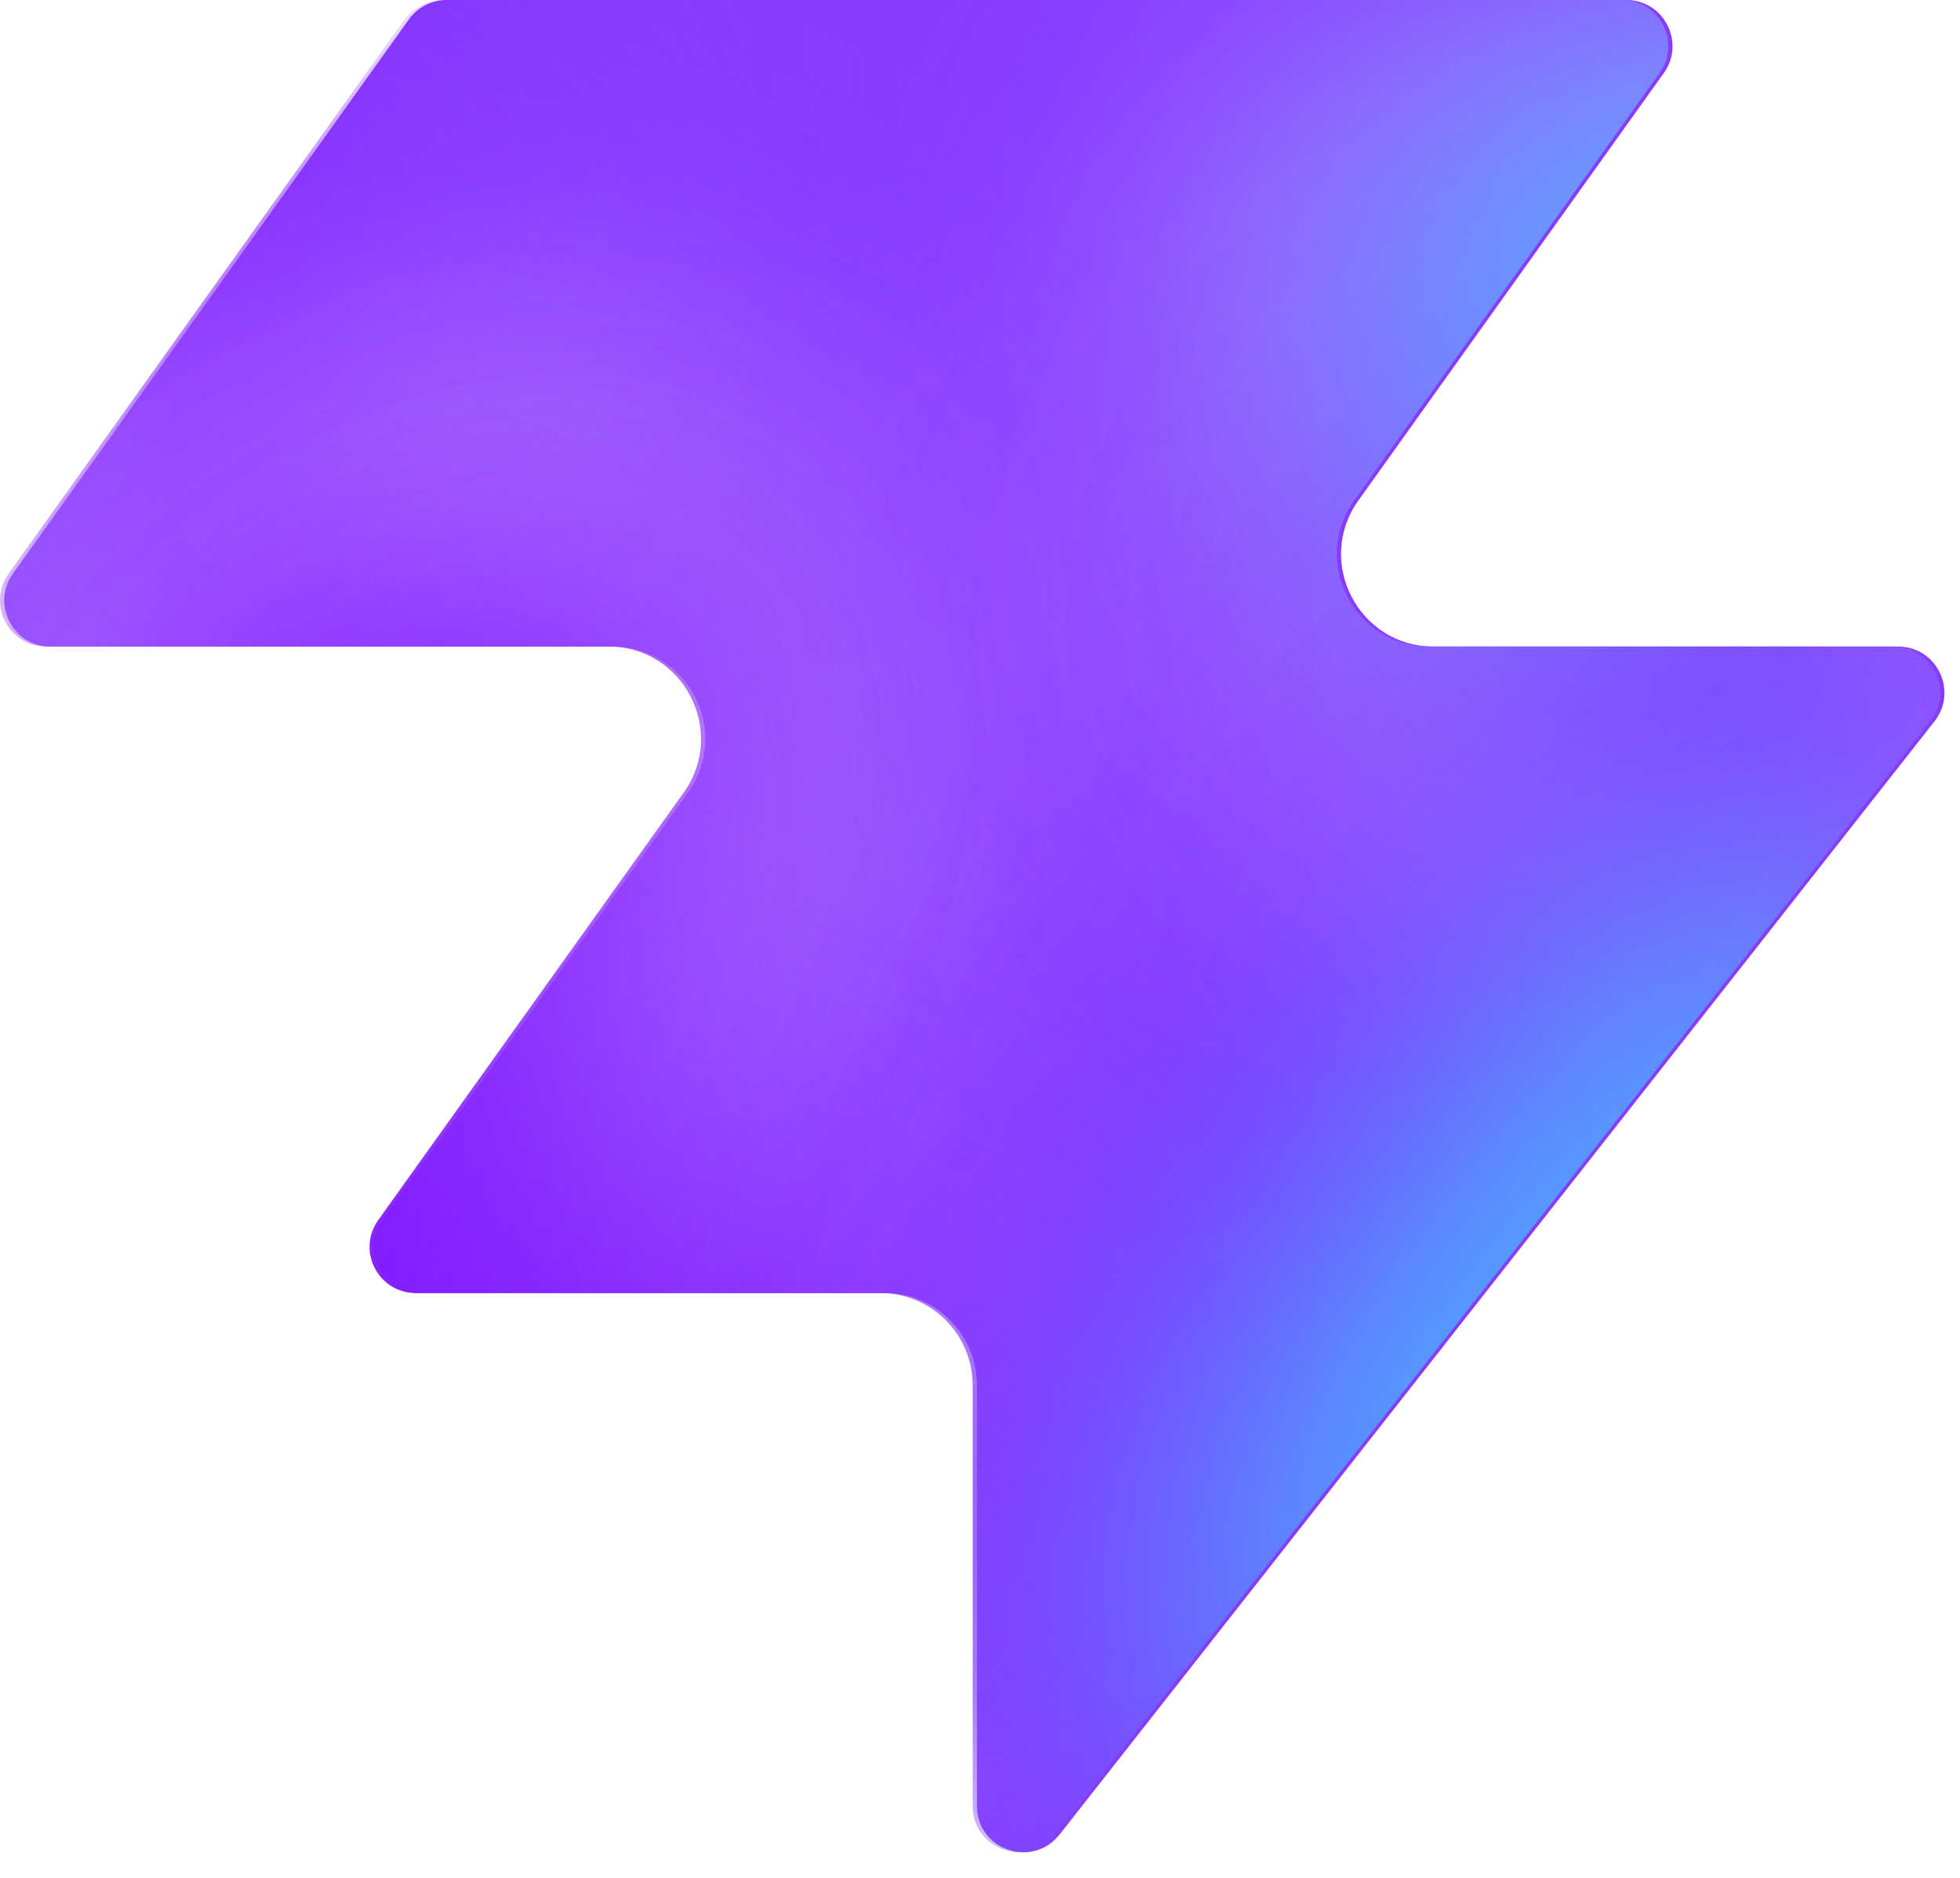
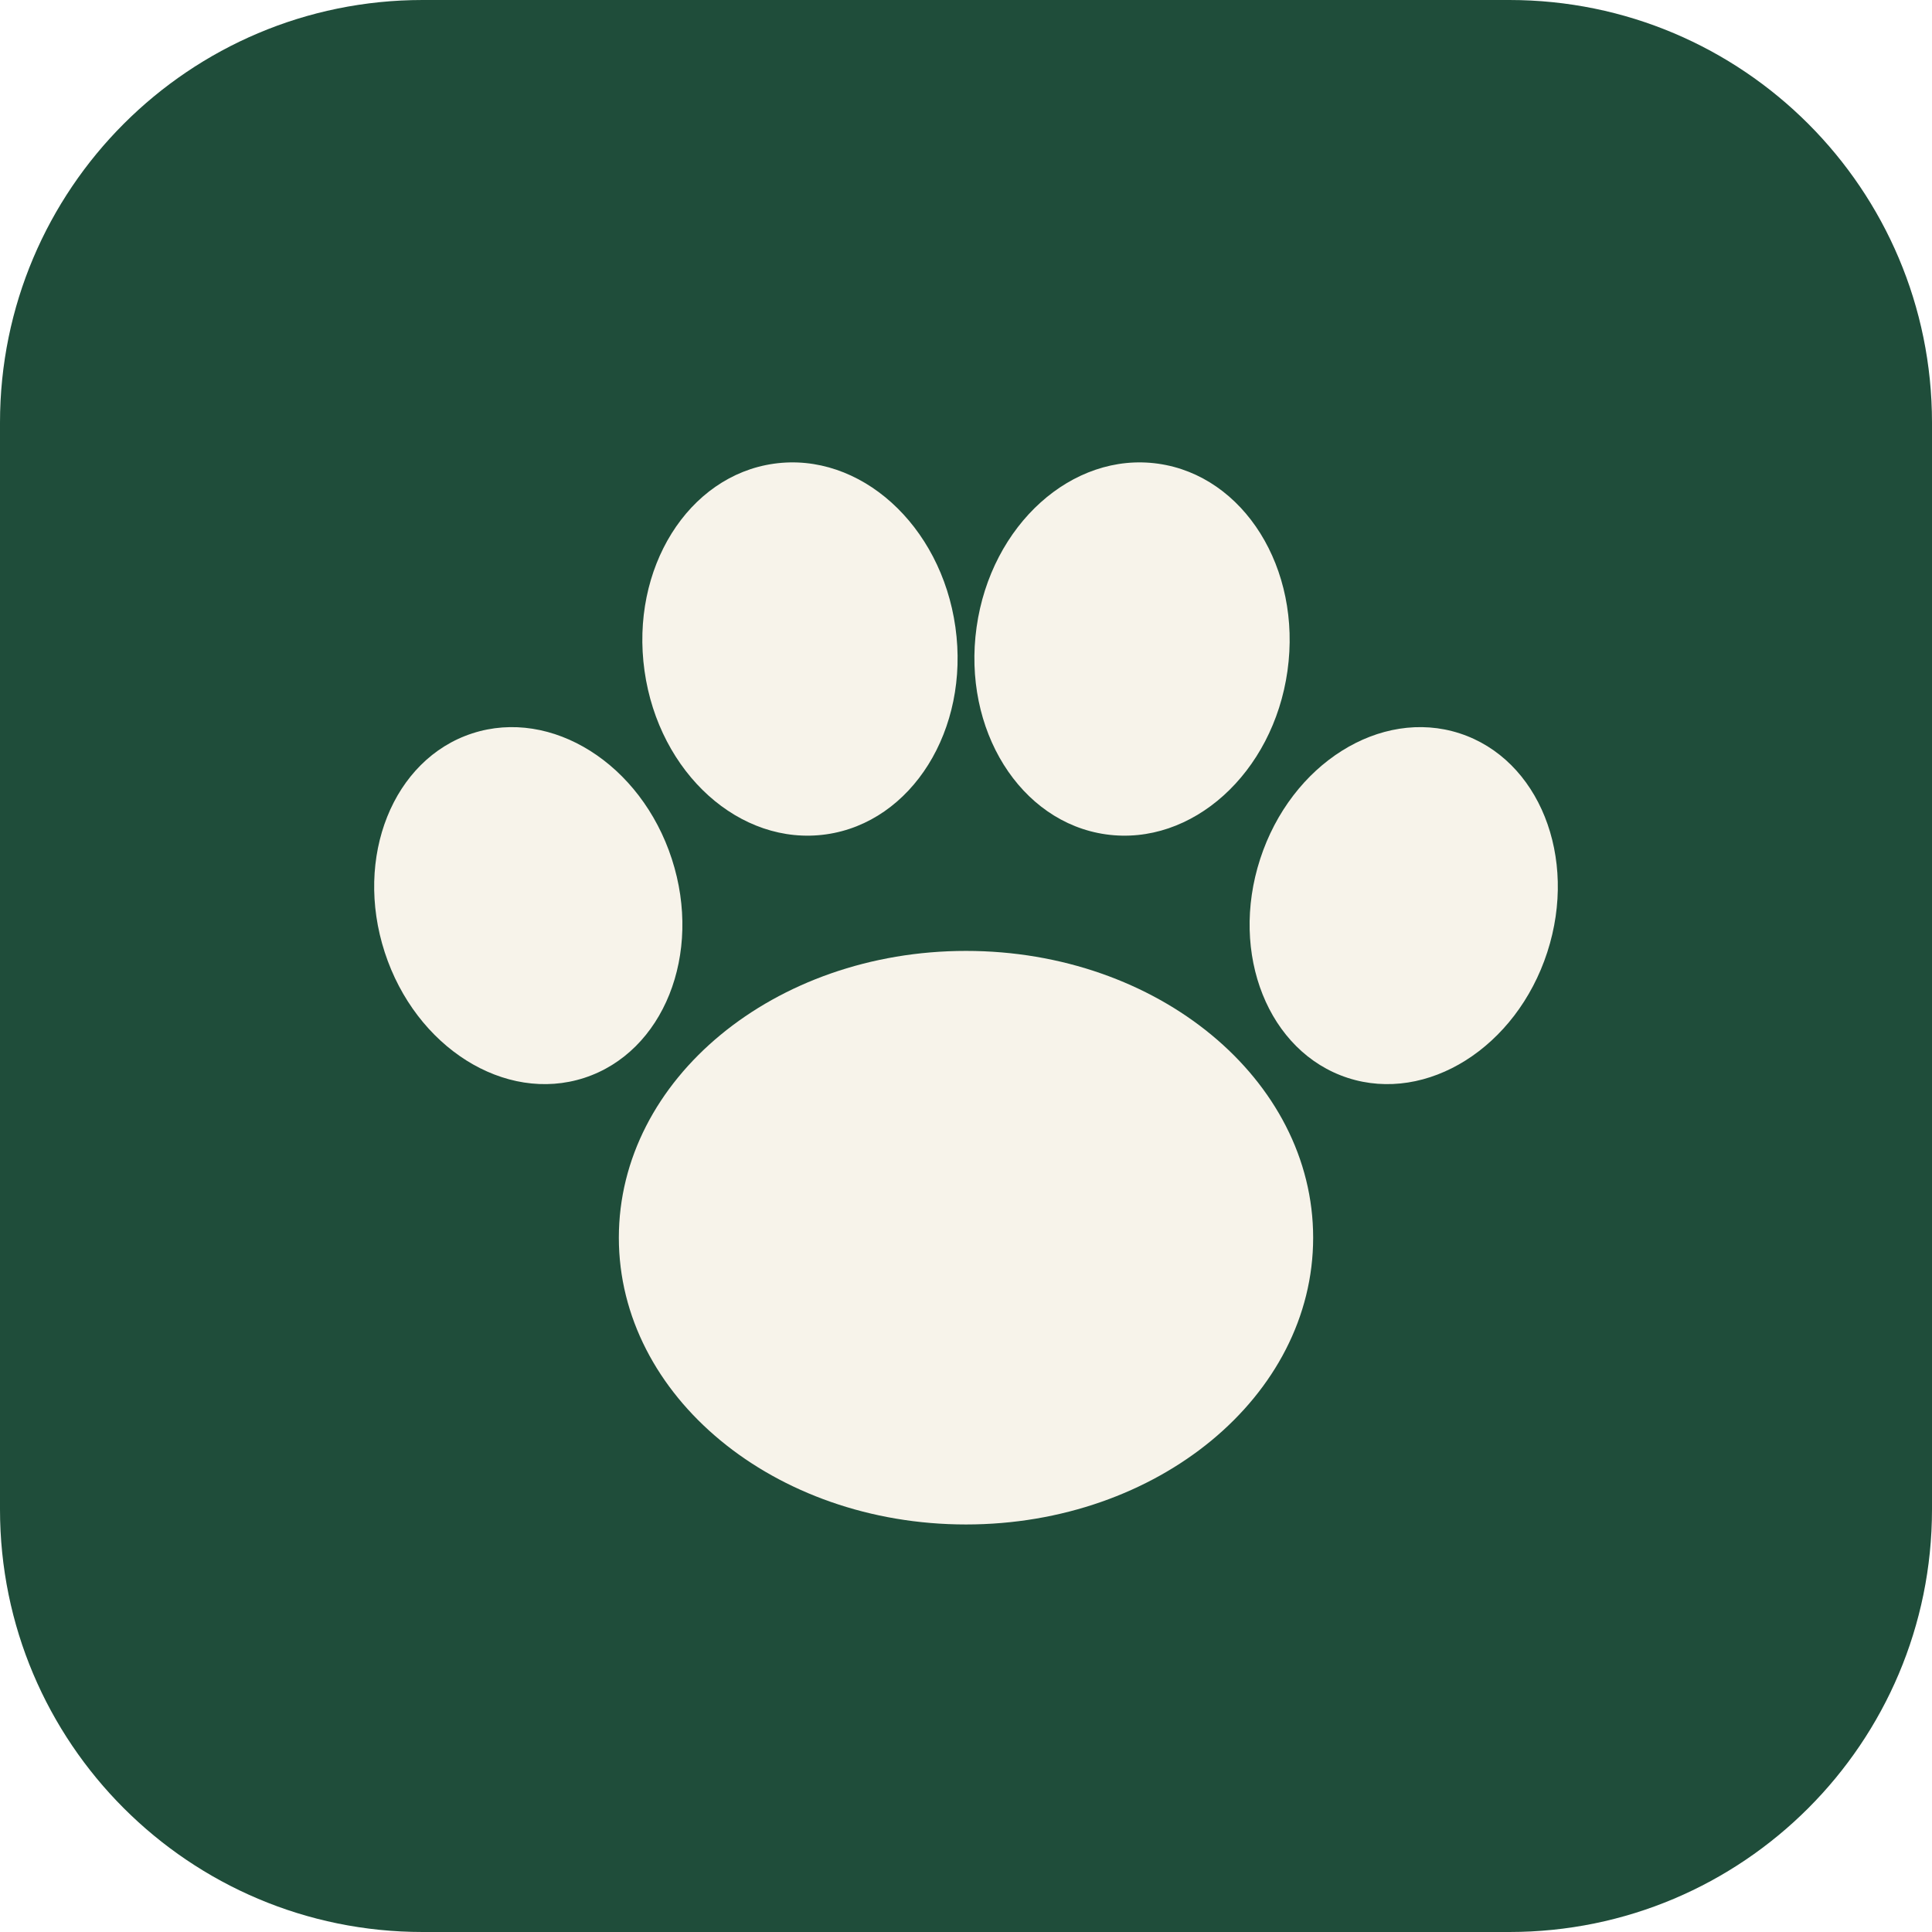
- <svg xmlns="http://www.w3.org/2000/svg" width="48" height="46" fill="none" viewBox="0 0 48 46">
-   <path fill="#863bff" d="M25.946 44.938c-.664.845-2.021.375-2.021-.698V33.937a2.26 2.26 0 0 0-2.262-2.262H10.287c-.92 0-1.456-1.04-.92-1.788l7.48-10.471c1.07-1.497 0-3.578-1.842-3.578H1.237c-.92 0-1.456-1.04-.92-1.788L10.013.474c.214-.297.556-.474.92-.474h28.894c.92 0 1.456 1.04.92 1.788l-7.48 10.471c-1.07 1.498 0 3.579 1.842 3.579h11.377c.943 0 1.473 1.088.89 1.83L25.947 44.94z" style="fill:#863bff;fill:color(display-p3 .525 .23 1);fill-opacity:1" />
-   <mask id="a" width="48" height="46" x="0" y="0" maskUnits="userSpaceOnUse" style="mask-type:alpha">
-     <path fill="#000" d="M25.842 44.938c-.664.844-2.021.375-2.021-.698V33.937a2.26 2.26 0 0 0-2.262-2.262H10.183c-.92 0-1.456-1.04-.92-1.788l7.48-10.471c1.07-1.498 0-3.579-1.842-3.579H1.133c-.92 0-1.456-1.04-.92-1.787L9.91.473c.214-.297.556-.474.92-.474h28.894c.92 0 1.456 1.04.92 1.788l-7.48 10.471c-1.07 1.498 0 3.578 1.842 3.578h11.377c.943 0 1.473 1.088.89 1.832L25.843 44.94z" style="fill:#000;fill-opacity:1" />
-   </mask>
-   <g mask="url(#a)">
-     <g filter="url(#b)">
-       <ellipse cx="5.508" cy="14.704" fill="#ede6ff" rx="5.508" ry="14.704" style="fill:#ede6ff;fill:color(display-p3 .927 .903 1);fill-opacity:1" transform="matrix(.00324 1 1 -.00324 -4.47 31.516)" />
-     </g>
-     <g filter="url(#c)">
-       <ellipse cx="10.399" cy="29.851" fill="#ede6ff" rx="10.399" ry="29.851" style="fill:#ede6ff;fill:color(display-p3 .927 .903 1);fill-opacity:1" transform="matrix(.00324 1 1 -.00324 -39.328 7.883)" />
-     </g>
-     <g filter="url(#d)">
-       <ellipse cx="5.508" cy="30.487" fill="#7e14ff" rx="5.508" ry="30.487" style="fill:#7e14ff;fill:color(display-p3 .492 .077 1);fill-opacity:1" transform="rotate(89.814 -25.913 -14.639)scale(1 -1)" />
-     </g>
-     <g filter="url(#e)">
-       <ellipse cx="5.508" cy="30.599" fill="#7e14ff" rx="5.508" ry="30.599" style="fill:#7e14ff;fill:color(display-p3 .492 .077 1);fill-opacity:1" transform="rotate(89.814 -32.644 -3.334)scale(1 -1)" />
-     </g>
-     <g filter="url(#f)">
-       <ellipse cx="5.508" cy="30.599" fill="#7e14ff" rx="5.508" ry="30.599" style="fill:#7e14ff;fill:color(display-p3 .492 .077 1);fill-opacity:1" transform="matrix(.00324 1 1 -.00324 -34.34 30.47)" />
-     </g>
-     <g filter="url(#g)">
-       <ellipse cx="14.072" cy="22.078" fill="#ede6ff" rx="14.072" ry="22.078" style="fill:#ede6ff;fill:color(display-p3 .927 .903 1);fill-opacity:1" transform="rotate(93.35 24.506 48.493)scale(-1 1)" />
-     </g>
-     <g filter="url(#h)">
-       <ellipse cx="3.47" cy="21.501" fill="#7e14ff" rx="3.47" ry="21.501" style="fill:#7e14ff;fill:color(display-p3 .492 .077 1);fill-opacity:1" transform="rotate(89.009 28.708 47.59)scale(-1 1)" />
-     </g>
-     <g filter="url(#i)">
-       <ellipse cx="3.47" cy="21.501" fill="#7e14ff" rx="3.47" ry="21.501" style="fill:#7e14ff;fill:color(display-p3 .492 .077 1);fill-opacity:1" transform="rotate(89.009 28.708 47.59)scale(-1 1)" />
-     </g>
-     <g filter="url(#j)">
-       <ellipse cx=".387" cy="8.972" fill="#7e14ff" rx="4.407" ry="29.108" style="fill:#7e14ff;fill:color(display-p3 .492 .077 1);fill-opacity:1" transform="rotate(39.51 .387 8.972)" />
-     </g>
-     <g filter="url(#k)">
-       <ellipse cx="47.523" cy="-6.092" fill="#7e14ff" rx="4.407" ry="29.108" style="fill:#7e14ff;fill:color(display-p3 .492 .077 1);fill-opacity:1" transform="rotate(37.892 47.523 -6.092)" />
-     </g>
-     <g filter="url(#l)">
-       <ellipse cx="41.412" cy="6.333" fill="#47bfff" rx="5.971" ry="9.665" style="fill:#47bfff;fill:color(display-p3 .28 .748 1);fill-opacity:1" transform="rotate(37.892 41.412 6.333)" />
-     </g>
-     <g filter="url(#m)">
-       <ellipse cx="-1.879" cy="38.332" fill="#7e14ff" rx="4.407" ry="29.108" style="fill:#7e14ff;fill:color(display-p3 .492 .077 1);fill-opacity:1" transform="rotate(37.892 -1.88 38.332)" />
-     </g>
-     <g filter="url(#n)">
-       <ellipse cx="-1.879" cy="38.332" fill="#7e14ff" rx="4.407" ry="29.108" style="fill:#7e14ff;fill:color(display-p3 .492 .077 1);fill-opacity:1" transform="rotate(37.892 -1.88 38.332)" />
-     </g>
-     <g filter="url(#o)">
-       <ellipse cx="35.651" cy="29.907" fill="#7e14ff" rx="4.407" ry="29.108" style="fill:#7e14ff;fill:color(display-p3 .492 .077 1);fill-opacity:1" transform="rotate(37.892 35.651 29.907)" />
-     </g>
-     <g filter="url(#p)">
-       <ellipse cx="38.418" cy="32.4" fill="#47bfff" rx="5.971" ry="15.297" style="fill:#47bfff;fill:color(display-p3 .28 .748 1);fill-opacity:1" transform="rotate(37.892 38.418 32.4)" />
-     </g>
-   </g>
-   <defs>
-     <filter id="b" width="60.045" height="41.654" x="-19.77" y="16.149" color-interpolation-filters="sRGB" filterUnits="userSpaceOnUse">
-       <feFlood flood-opacity="0" result="BackgroundImageFix" />
-       <feBlend in="SourceGraphic" in2="BackgroundImageFix" result="shape" />
-       <feGaussianBlur result="effect1_foregroundBlur_2002_17158" stdDeviation="7.659" />
-     </filter>
-     <filter id="c" width="90.34" height="51.437" x="-54.613" y="-7.533" color-interpolation-filters="sRGB" filterUnits="userSpaceOnUse">
-       <feFlood flood-opacity="0" result="BackgroundImageFix" />
-       <feBlend in="SourceGraphic" in2="BackgroundImageFix" result="shape" />
-       <feGaussianBlur result="effect1_foregroundBlur_2002_17158" stdDeviation="7.659" />
-     </filter>
-     <filter id="d" width="79.355" height="29.4" x="-49.64" y="2.03" color-interpolation-filters="sRGB" filterUnits="userSpaceOnUse">
-       <feFlood flood-opacity="0" result="BackgroundImageFix" />
-       <feBlend in="SourceGraphic" in2="BackgroundImageFix" result="shape" />
-       <feGaussianBlur result="effect1_foregroundBlur_2002_17158" stdDeviation="4.596" />
-     </filter>
-     <filter id="e" width="79.579" height="29.4" x="-45.045" y="20.029" color-interpolation-filters="sRGB" filterUnits="userSpaceOnUse">
-       <feFlood flood-opacity="0" result="BackgroundImageFix" />
-       <feBlend in="SourceGraphic" in2="BackgroundImageFix" result="shape" />
-       <feGaussianBlur result="effect1_foregroundBlur_2002_17158" stdDeviation="4.596" />
-     </filter>
-     <filter id="f" width="79.579" height="29.4" x="-43.513" y="21.178" color-interpolation-filters="sRGB" filterUnits="userSpaceOnUse">
-       <feFlood flood-opacity="0" result="BackgroundImageFix" />
-       <feBlend in="SourceGraphic" in2="BackgroundImageFix" result="shape" />
-       <feGaussianBlur result="effect1_foregroundBlur_2002_17158" stdDeviation="4.596" />
-     </filter>
-     <filter id="g" width="74.749" height="58.852" x="15.756" y="-17.901" color-interpolation-filters="sRGB" filterUnits="userSpaceOnUse">
-       <feFlood flood-opacity="0" result="BackgroundImageFix" />
-       <feBlend in="SourceGraphic" in2="BackgroundImageFix" result="shape" />
-       <feGaussianBlur result="effect1_foregroundBlur_2002_17158" stdDeviation="7.659" />
-     </filter>
-     <filter id="h" width="61.377" height="25.362" x="23.548" y="2.284" color-interpolation-filters="sRGB" filterUnits="userSpaceOnUse">
-       <feFlood flood-opacity="0" result="BackgroundImageFix" />
-       <feBlend in="SourceGraphic" in2="BackgroundImageFix" result="shape" />
-       <feGaussianBlur result="effect1_foregroundBlur_2002_17158" stdDeviation="4.596" />
-     </filter>
-     <filter id="i" width="61.377" height="25.362" x="23.548" y="2.284" color-interpolation-filters="sRGB" filterUnits="userSpaceOnUse">
-       <feFlood flood-opacity="0" result="BackgroundImageFix" />
-       <feBlend in="SourceGraphic" in2="BackgroundImageFix" result="shape" />
-       <feGaussianBlur result="effect1_foregroundBlur_2002_17158" stdDeviation="4.596" />
-     </filter>
-     <filter id="j" width="56.045" height="63.649" x="-27.636" y="-22.853" color-interpolation-filters="sRGB" filterUnits="userSpaceOnUse">
-       <feFlood flood-opacity="0" result="BackgroundImageFix" />
-       <feBlend in="SourceGraphic" in2="BackgroundImageFix" result="shape" />
-       <feGaussianBlur result="effect1_foregroundBlur_2002_17158" stdDeviation="4.596" />
-     </filter>
-     <filter id="k" width="54.814" height="64.646" x="20.116" y="-38.415" color-interpolation-filters="sRGB" filterUnits="userSpaceOnUse">
-       <feFlood flood-opacity="0" result="BackgroundImageFix" />
-       <feBlend in="SourceGraphic" in2="BackgroundImageFix" result="shape" />
-       <feGaussianBlur result="effect1_foregroundBlur_2002_17158" stdDeviation="4.596" />
-     </filter>
-     <filter id="l" width="33.541" height="35.313" x="24.641" y="-11.323" color-interpolation-filters="sRGB" filterUnits="userSpaceOnUse">
-       <feFlood flood-opacity="0" result="BackgroundImageFix" />
-       <feBlend in="SourceGraphic" in2="BackgroundImageFix" result="shape" />
-       <feGaussianBlur result="effect1_foregroundBlur_2002_17158" stdDeviation="4.596" />
-     </filter>
-     <filter id="m" width="54.814" height="64.646" x="-29.286" y="6.009" color-interpolation-filters="sRGB" filterUnits="userSpaceOnUse">
-       <feFlood flood-opacity="0" result="BackgroundImageFix" />
-       <feBlend in="SourceGraphic" in2="BackgroundImageFix" result="shape" />
-       <feGaussianBlur result="effect1_foregroundBlur_2002_17158" stdDeviation="4.596" />
-     </filter>
-     <filter id="n" width="54.814" height="64.646" x="-29.286" y="6.009" color-interpolation-filters="sRGB" filterUnits="userSpaceOnUse">
-       <feFlood flood-opacity="0" result="BackgroundImageFix" />
-       <feBlend in="SourceGraphic" in2="BackgroundImageFix" result="shape" />
-       <feGaussianBlur result="effect1_foregroundBlur_2002_17158" stdDeviation="4.596" />
-     </filter>
-     <filter id="o" width="54.814" height="64.646" x="8.244" y="-2.416" color-interpolation-filters="sRGB" filterUnits="userSpaceOnUse">
-       <feFlood flood-opacity="0" result="BackgroundImageFix" />
-       <feBlend in="SourceGraphic" in2="BackgroundImageFix" result="shape" />
-       <feGaussianBlur result="effect1_foregroundBlur_2002_17158" stdDeviation="4.596" />
-     </filter>
-     <filter id="p" width="39.409" height="43.623" x="18.713" y="10.588" color-interpolation-filters="sRGB" filterUnits="userSpaceOnUse">
-       <feFlood flood-opacity="0" result="BackgroundImageFix" />
-       <feBlend in="SourceGraphic" in2="BackgroundImageFix" result="shape" />
-       <feGaussianBlur result="effect1_foregroundBlur_2002_17158" stdDeviation="4.596" />
-     </filter>
-   </defs>
+ <svg xmlns="http://www.w3.org/2000/svg" viewBox="0 0 64 64">
+   <rect width="64" height="64" rx="14" fill="#1f4d3a" />
+   <ellipse cx="32" cy="41" rx="11.5" ry="9.5" fill="#f7f3ea" />
+   <ellipse cx="17.5" cy="30" rx="5" ry="6" fill="#f7f3ea" transform="rotate(-18 17.5 30)" />
+   <ellipse cx="26.5" cy="21.5" rx="5.2" ry="6.2" fill="#f7f3ea" transform="rotate(-8 26.5 21.5)" />
+   <ellipse cx="37.5" cy="21.5" rx="5.2" ry="6.2" fill="#f7f3ea" transform="rotate(8 37.5 21.5)" />
+   <ellipse cx="46.5" cy="30" rx="5" ry="6" fill="#f7f3ea" transform="rotate(18 46.5 30)" />
</svg>
